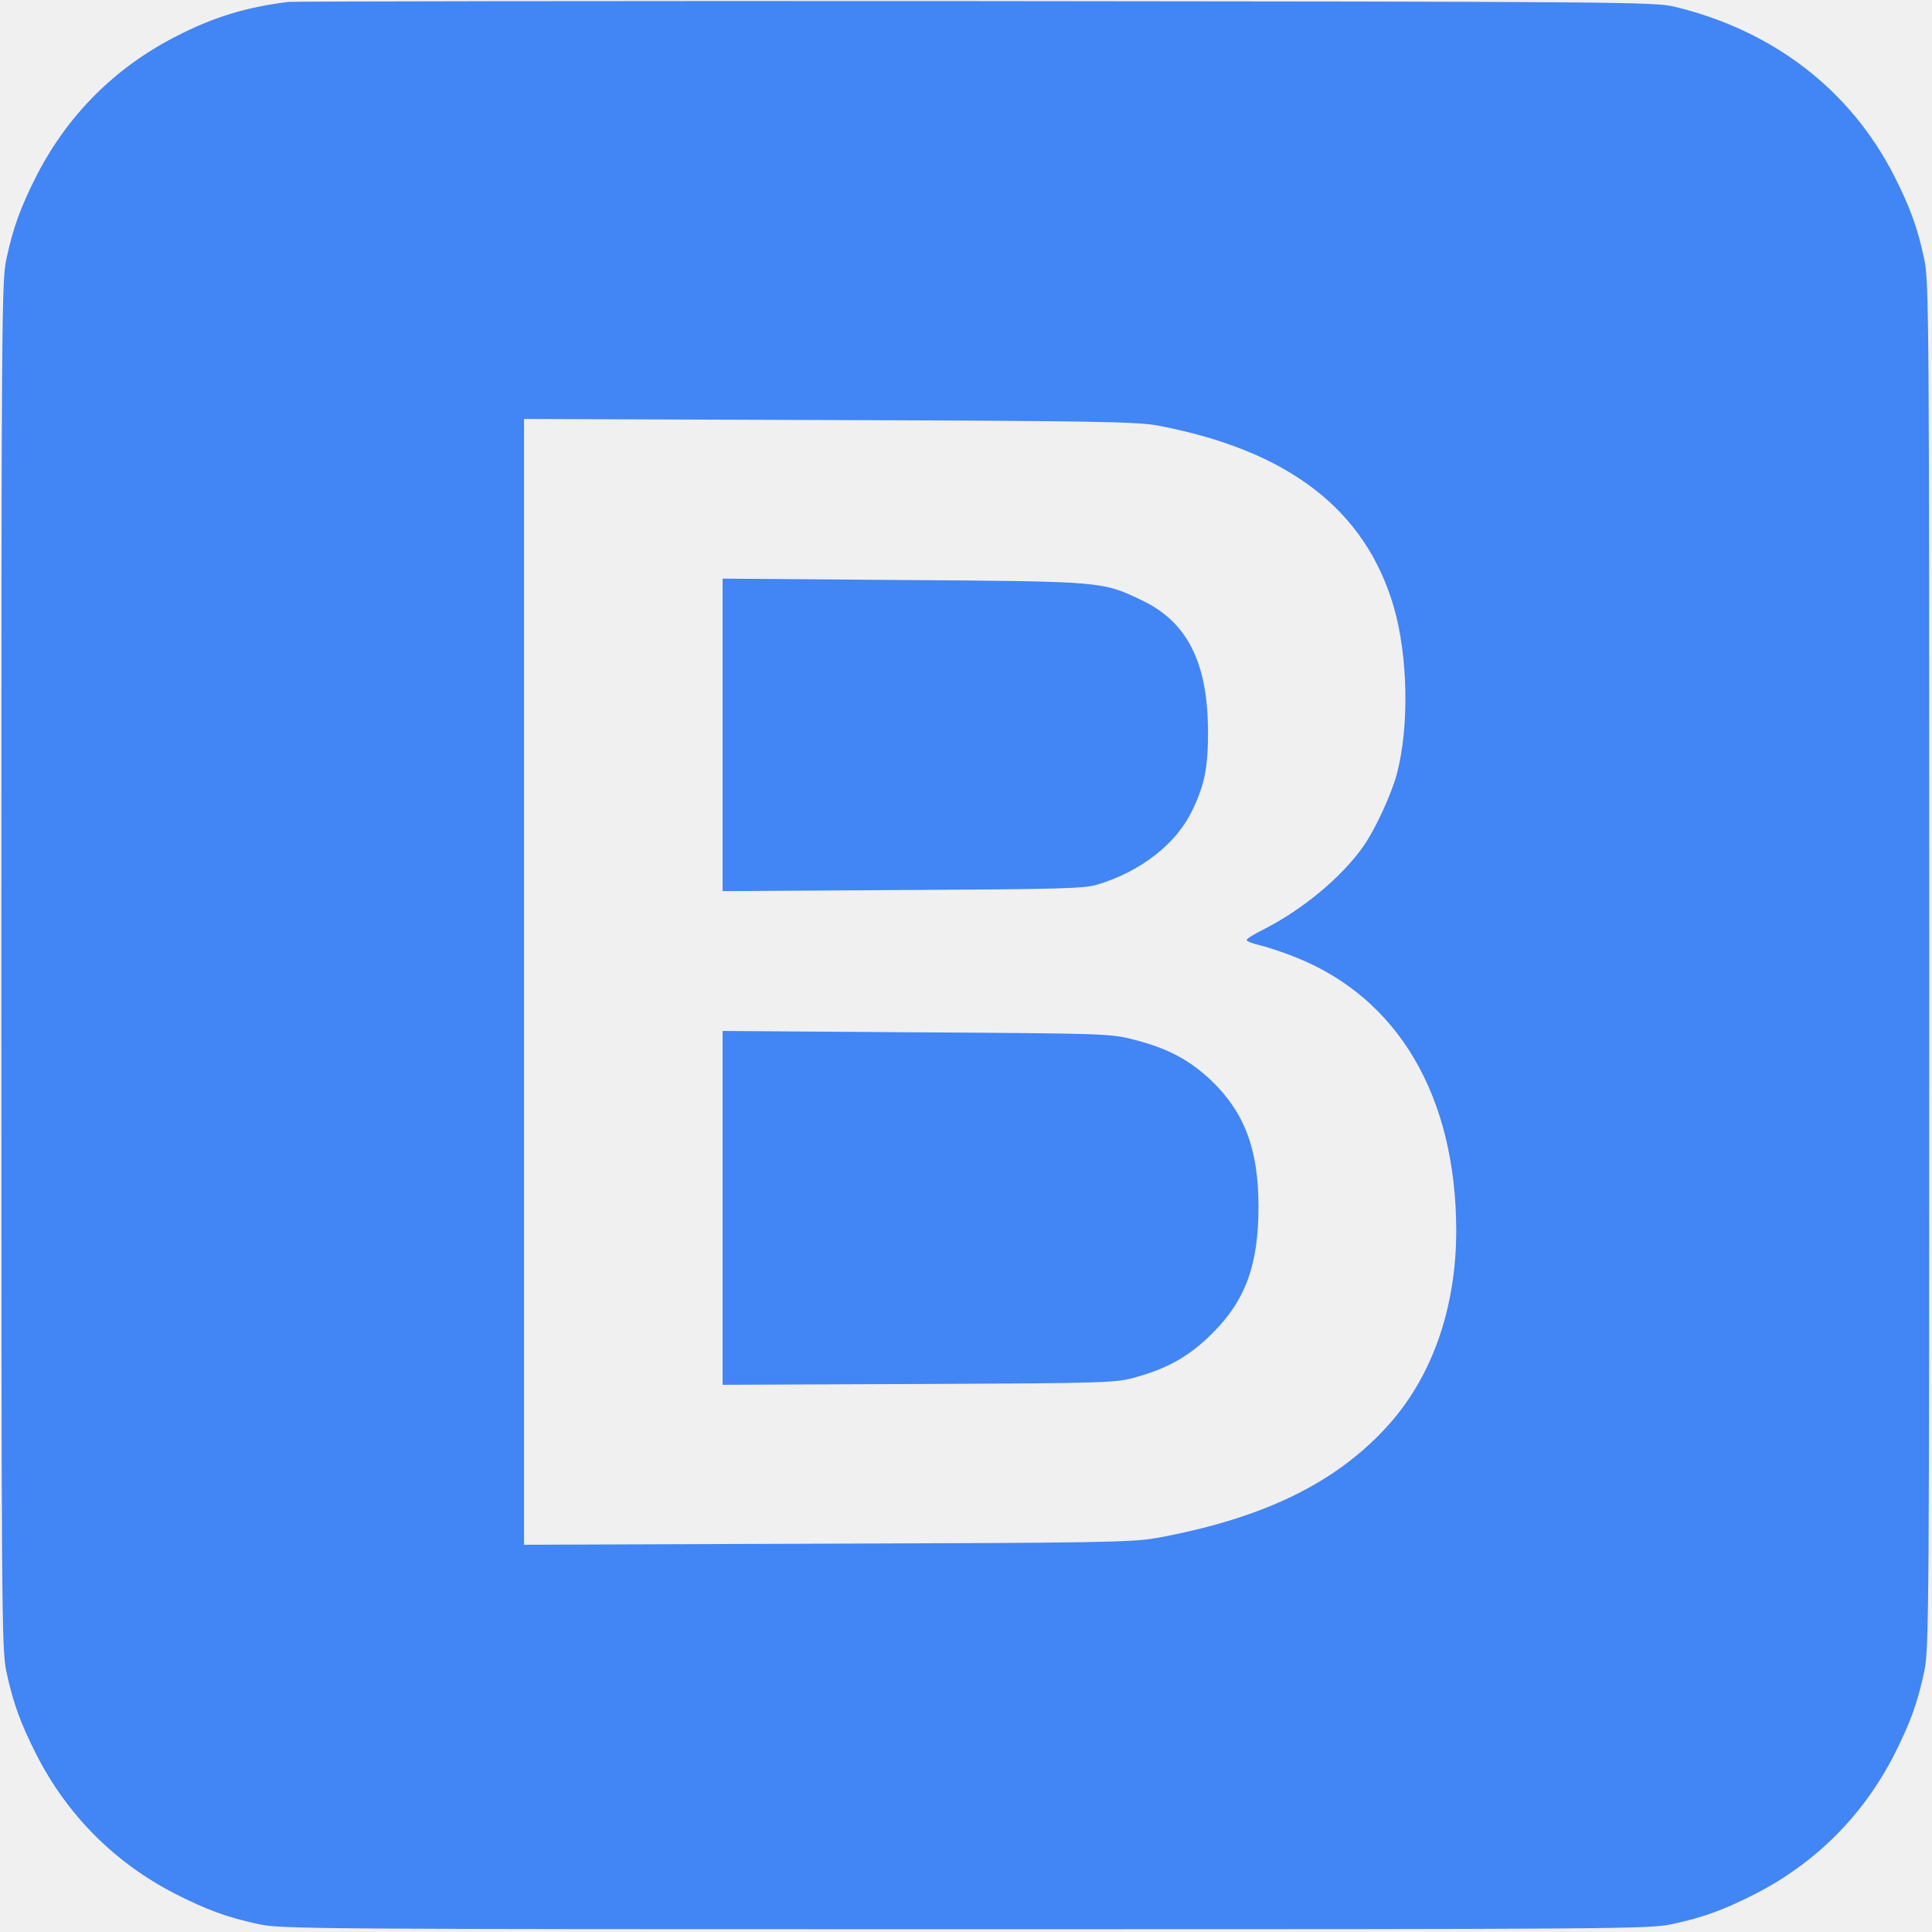
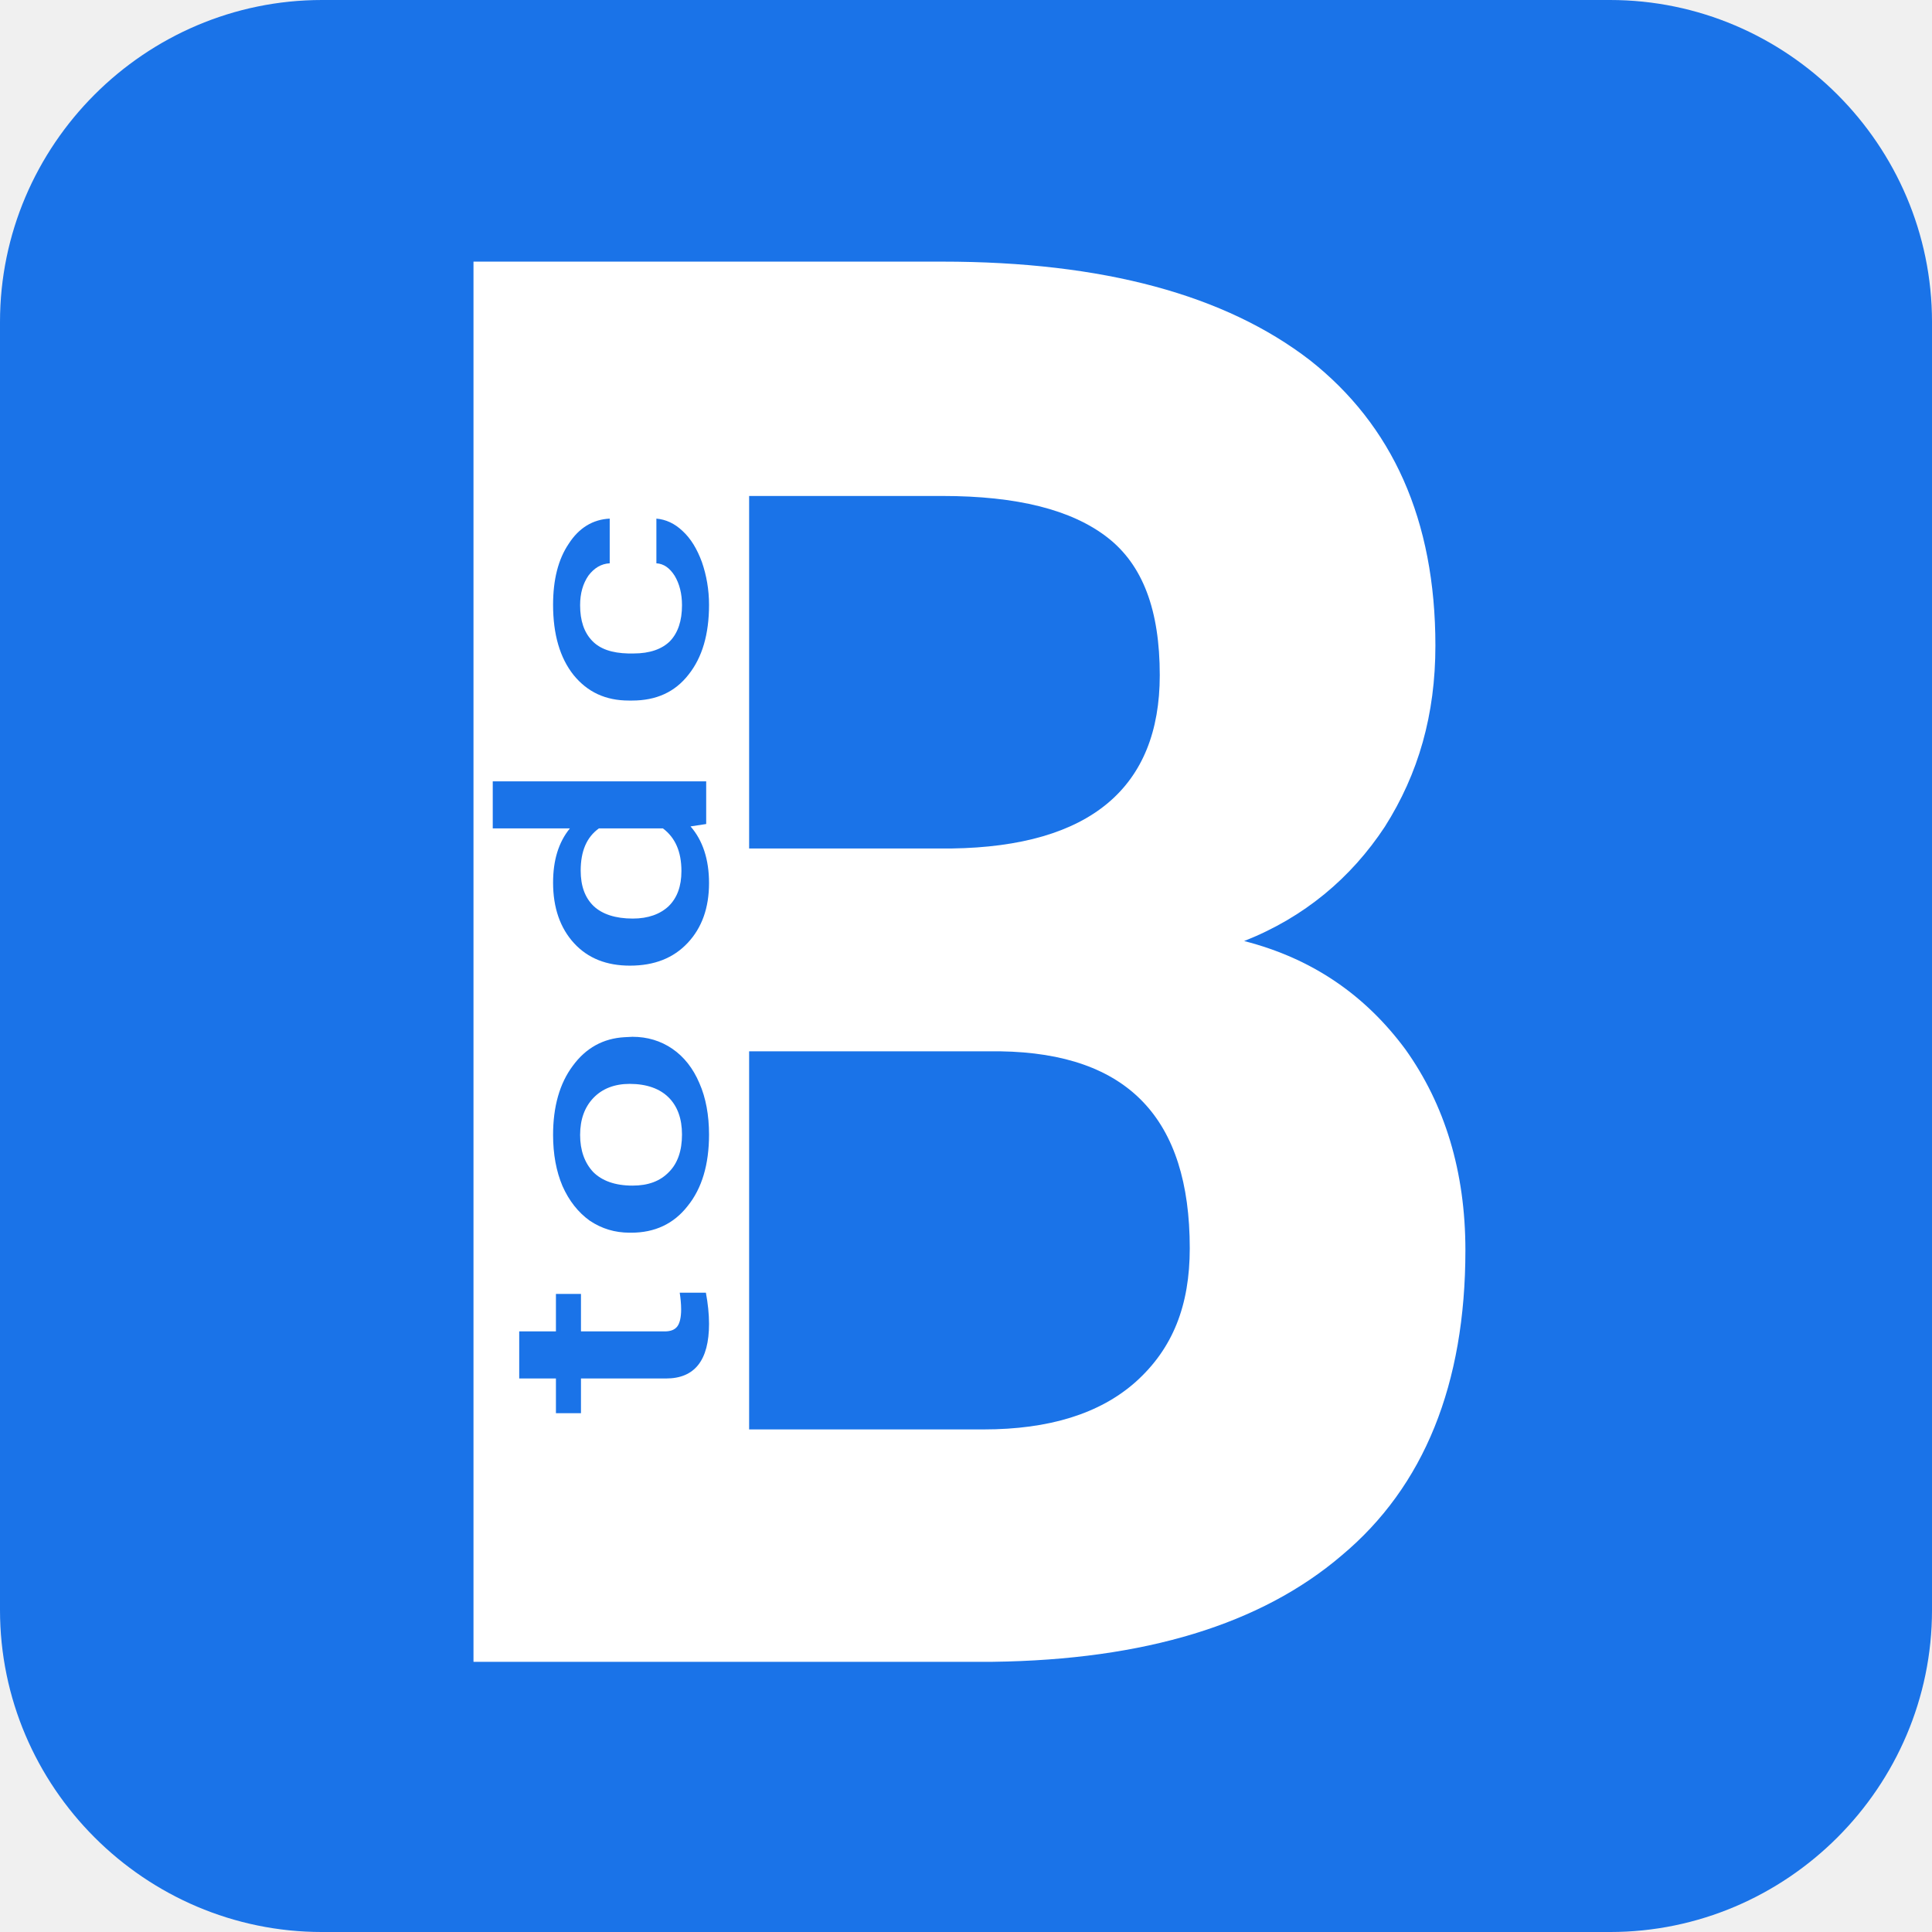
- <svg xmlns="http://www.w3.org/2000/svg" width="100%" height="100%" viewBox="0 0 934 934" version="1.1" xml:space="preserve" style="fill-rule:evenodd;clip-rule:evenodd;stroke-linejoin:round;stroke-miterlimit:1.414;">
-   <path d="M139.333,0.933c-20.4,2.534 -36.133,7.334 -54.266,16.667c-29.467,15.067 -52.4,38 -67.467,67.467c-7.6,15.066 -11.2,24.666 -14.533,40.266c-2.267,10.8 -2.4,27.067 -2.4,341.333c0,314.267 0.133,330.534 2.4,341.334c3.333,15.6 6.933,25.2 14.533,40.266c15.067,29.467 38,52.4 67.467,67.467c15.066,7.6 24.666,11.2 40.266,14.533c10.8,2.267 27.067,2.4 341.333,2.4c314.267,0 330.534,-0.133 341.334,-2.4c15.6,-3.333 25.2,-6.933 40.266,-14.533c29.467,-15.067 52.4,-38 67.467,-67.467c7.6,-15.066 11.2,-24.666 14.533,-40.266c2.267,-10.8 2.4,-27.067 2.4,-341.334c0,-314.266 -0.133,-330.533 -2.4,-341.333c-3.333,-15.6 -6.933,-25.2 -14.533,-40.266c-21.2,-41.6 -58.533,-70.4 -106.4,-81.867c-9.467,-2.267 -26.4,-2.4 -338,-2.667c-180.4,-0.133 -329.733,0.134 -332,0.4Zm420.4,204.8c63.2,12 100.4,40.667 114.133,87.867c6.8,23.733 7.467,57.467 1.467,80.4c-2.667,10 -10.533,27.067 -16.267,35.2c-10.666,15.067 -29.2,30.4 -48,40c-4.666,2.267 -8.4,4.667 -8.4,5.2c0,0.667 3.067,1.867 6.8,2.667c3.734,0.933 11.334,3.466 16.934,5.733c49.6,19.733 77.466,67.2 77.6,132c0,38.133 -12,71.866 -34.267,95.733c-25.067,27.067 -60.267,43.867 -111.067,53.067c-11.333,2 -27.866,2.266 -158.933,2.666l-146.4,0.534l0,-544.267l147.734,0.534c127.333,0.4 149.066,0.8 158.666,2.666Z" style="fill:#4285f4;fill-rule:nonzero;" />
-   <path d="M349.333,355.333l0,75.467l87.067,-0.533c76.266,-0.4 87.866,-0.667 94.266,-2.667c21.067,-6.4 38.267,-19.867 45.867,-36.133c5.867,-12.267 7.467,-20.4 7.467,-37.867c-0.134,-33.467 -10,-53.067 -32.4,-63.6c-18.8,-8.933 -18.934,-8.933 -115.2,-9.6l-87.067,-0.667l0,75.6Zm0,228.667l0,85.466l95.067,-0.4c93.066,-0.4 95.2,-0.533 105.333,-3.466c15.2,-4.267 25.6,-10.267 36.267,-20.934c16.133,-16 22.4,-33.2 22.4,-61.333c0,-27.733 -6.8,-45.733 -23.067,-61.2c-10.533,-9.867 -21.067,-15.467 -37.467,-19.6c-10.8,-2.8 -14,-2.933 -104.799,-3.467l-93.734,-0.666l0,85.6Z" style="fill:#4285f4;fill-rule:nonzero;" />
+ <svg xmlns="http://www.w3.org/2000/svg" clip-rule="evenodd" fill-rule="evenodd" stroke-linejoin="round" stroke-miterlimit="2" viewBox="0 0 932 932">
+   <g fill-rule="nonzero">
+     <path d="m612 510c0 56.1-45.9 102-102 102h-408c-56.1 0-102-45.9-102-102v-408c0-56.1 45.9-102 102-102h408c56.1 0 102 45.9 102 102z" fill="#1a73e8" transform="scale(1.52288)" />
+     <path d="m.063 0v-.711h.25c.086 0 .151.017.196.05.044.033.067.081.067.145 0 .035-.009.065-.027.092-.018.026-.043.046-.075.058.037.009.065.028.086.055.021.028.032.062.032.102 0 .068-.022.12-.066.155-.043.035-.105.053-.186.054zm.147-.31v.192h.125c.035 0 .062-.008.081-.024.02-.017.029-.039.029-.068 0-.066-.033-.099-.101-.1zm0-.103h.108c.074-.001.111-.031.111-.088 0-.033-.009-.056-.028-.07s-.048-.021-.088-.021h-.103z" fill="#fff" transform="matrix(904.5334 0 0 949.9989 171.4276 801.6571)" />
+     <g fill="#1a73e8">
+       <path d="m.209-.657v.129h.094v.088h-.094v.294c0 .021.004.035.012.044s.023.014.043.014c.014 0 .028-.002.042-.005v.092c-.027.007-.053.011-.078.011-.092 0-.137-.051-.137-.151v-.299h-.087v-.088h.087v-.129z" transform="matrix(0 -192.4584 137.2833 0 340.6658 682.4957)" />
+       <path d="m.039-.269c0-.052.01-.098.03-.14.021-.041.05-.073.087-.096.037-.022.08-.033.128-.033.071 0 .129.023.173.069.045.046.069.107.072.182l.001.028c0 .052-.01.099-.03.14s-.049.073-.086.095c-.037.023-.081.034-.129.034-.075 0-.135-.025-.179-.075-.045-.049-.067-.116-.067-.198zm.118.01c0 .055.011.097.034.128.022.031.054.046.094.046s.071-.016.093-.047.034-.077.034-.137c0-.053-.012-.096-.035-.127s-.054-.047-.093-.047-.07.016-.093.046c-.022.031-.034.077-.034.138z" transform="matrix(0 -192.4584 137.2833 0 340.6658 602.1563)" />
+       <path d="m.039-.268c0-.081.018-.147.056-.196s.089-.074.152-.074c.056 0 .101.019.136.059v-.271h.118v.75h-.107l-.006-.055c-.035.043-.083.065-.142.065-.062 0-.112-.025-.15-.075s-.057-.117-.057-.203zm.118.01c0 .054.011.096.031.126.021.03.05.045.088.045.049 0 .084-.022.107-.065v-.225c-.022-.043-.057-.064-.106-.064-.038 0-.068.015-.089.046-.02.03-.031.076-.031.137z" transform="matrix(0 -192.4584 137.2833 0 340.6658 473.3357)" />
+       <path d="m.278-.085c.029 0 .054-.009.074-.026.019-.017.03-.038.031-.064h.112c-.002.033-.012.064-.031.092-.019.029-.045.051-.078.068-.033.016-.069.025-.107.025-.074 0-.132-.024-.175-.072-.044-.048-.065-.114-.065-.198v-.012c0-.081.021-.145.064-.194.043-.048.102-.072.176-.072.063 0 .114.018.153.055.04.036.061.085.063.144h-.112c-.001-.03-.012-.055-.031-.075-.02-.019-.044-.029-.074-.029-.039 0-.068.014-.089.042s-.031.07-.032.127v.019c0 .057.011.1.031.128.021.028.051.042.09.042z" transform="matrix(0 -192.4584 137.2833 0 340.6658 345.4512)" />
+     </g>
+   </g>
</svg>
